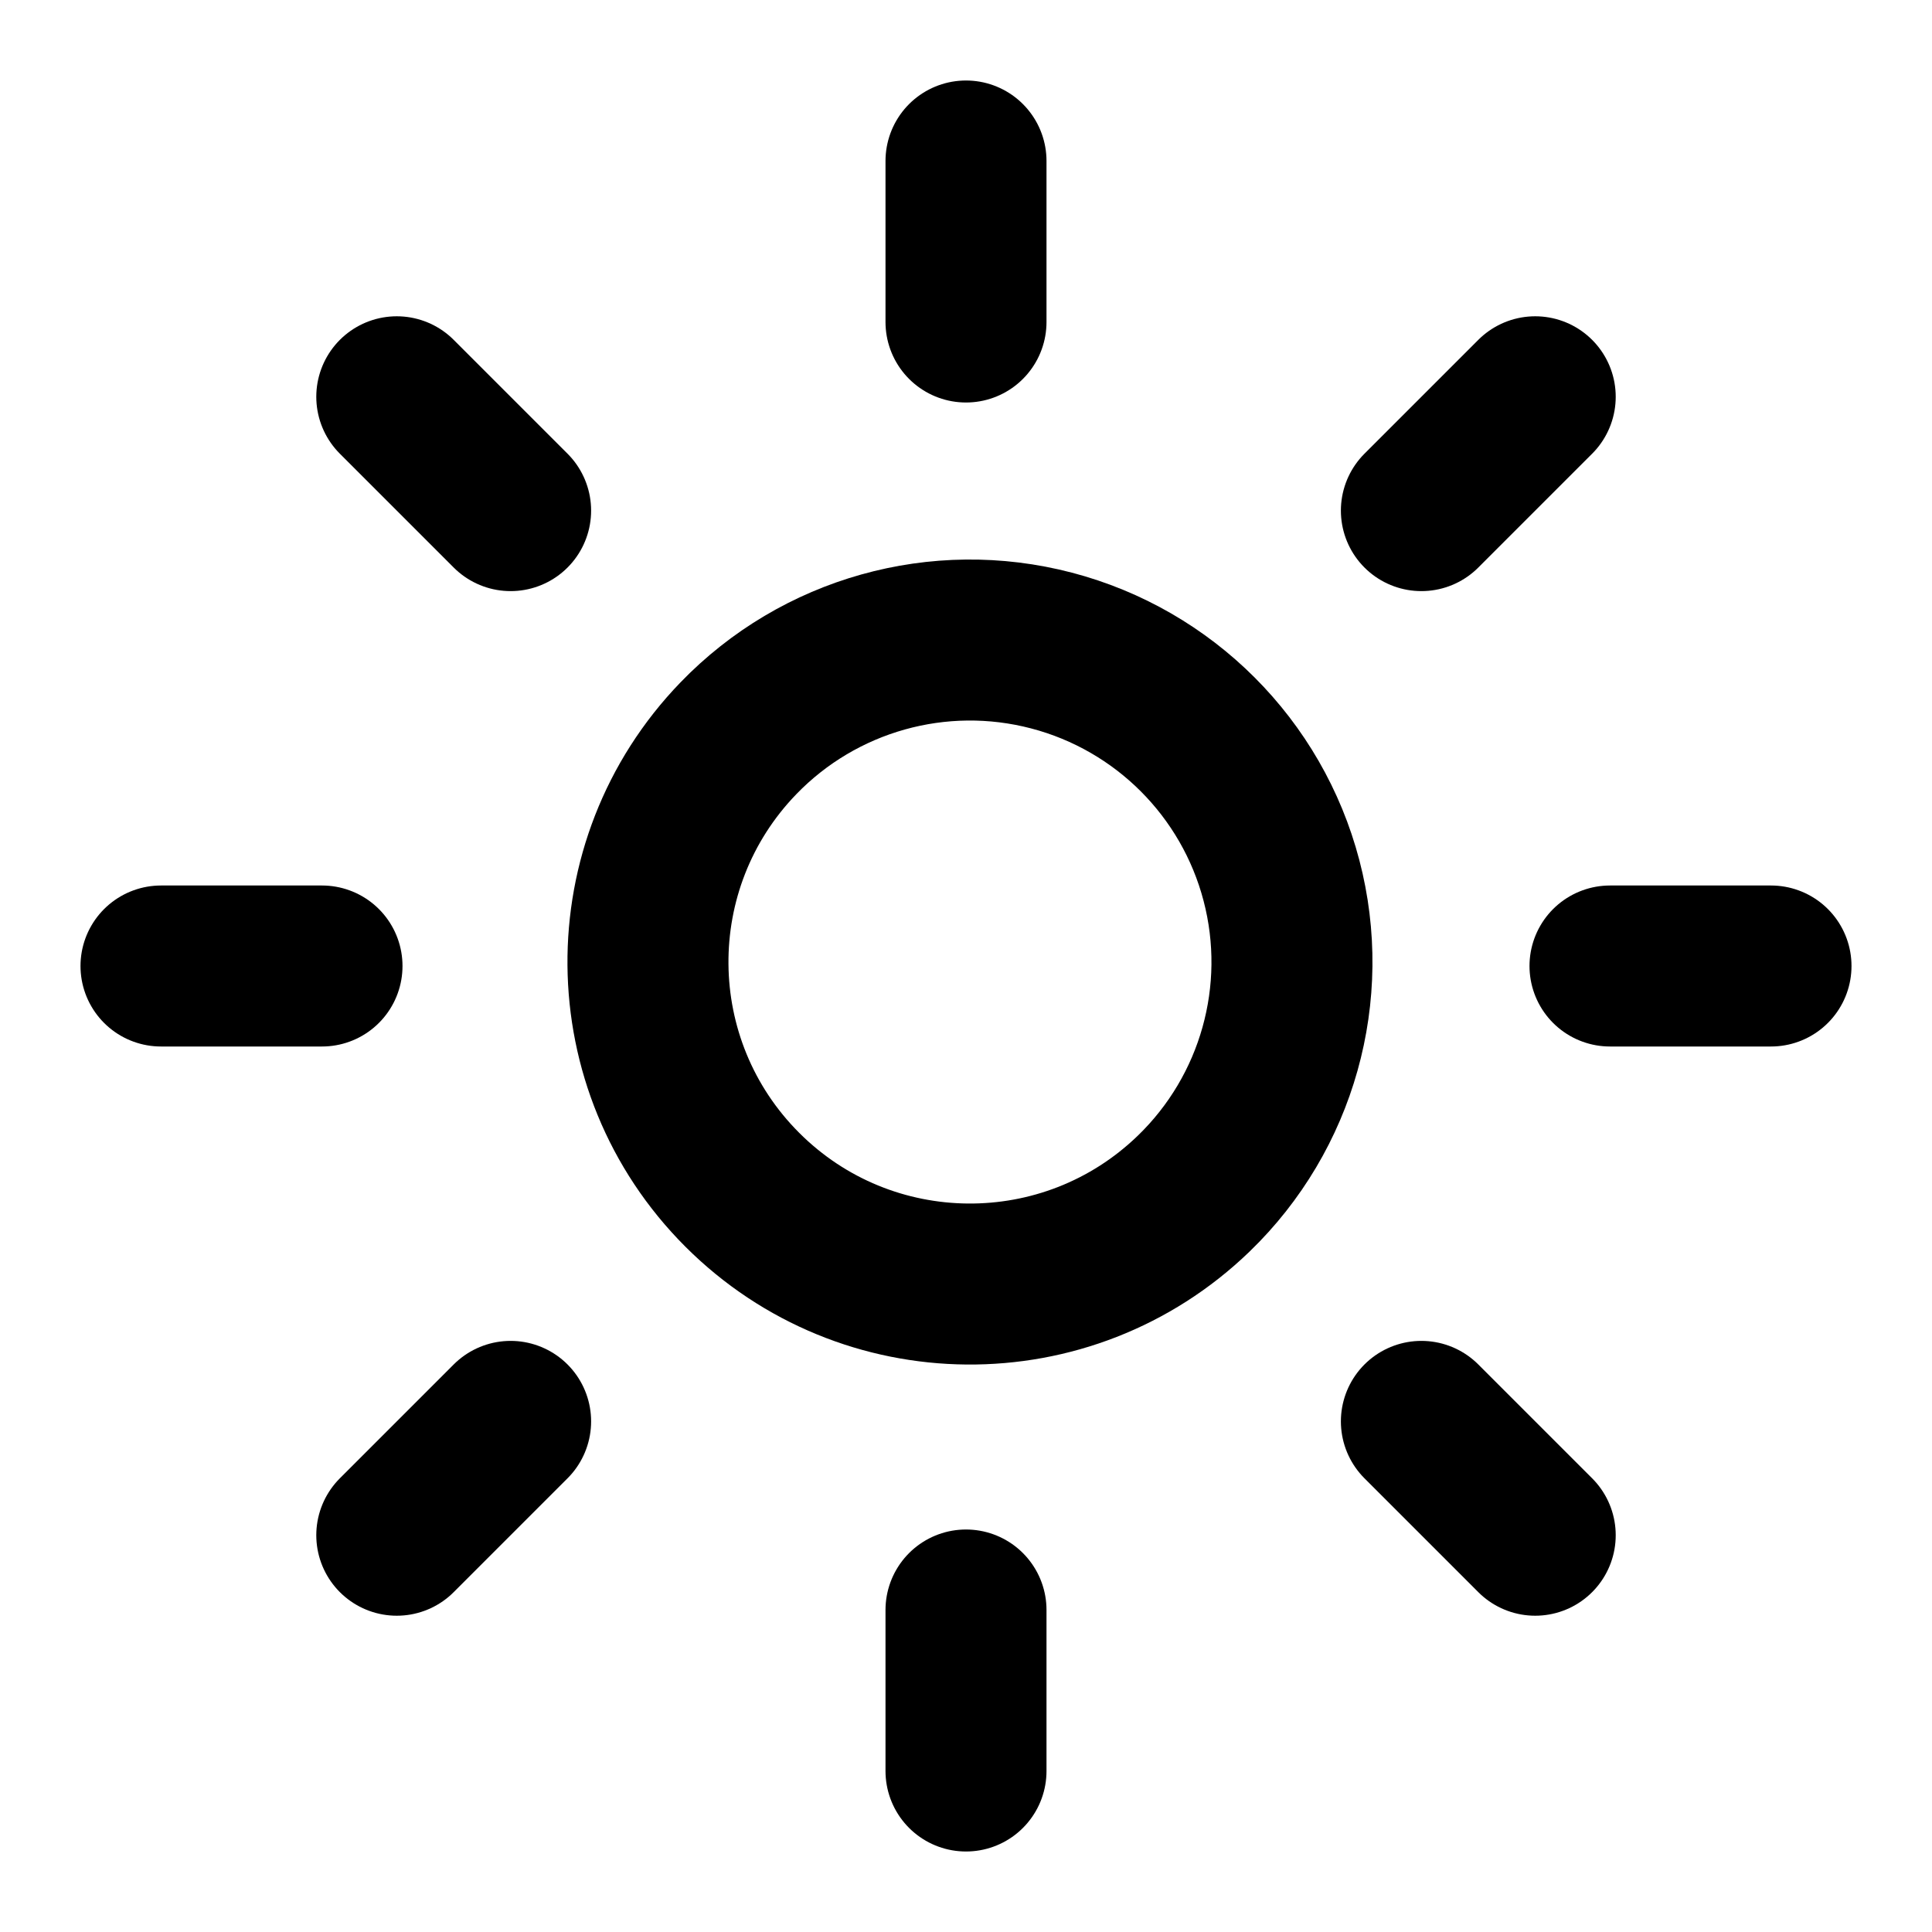
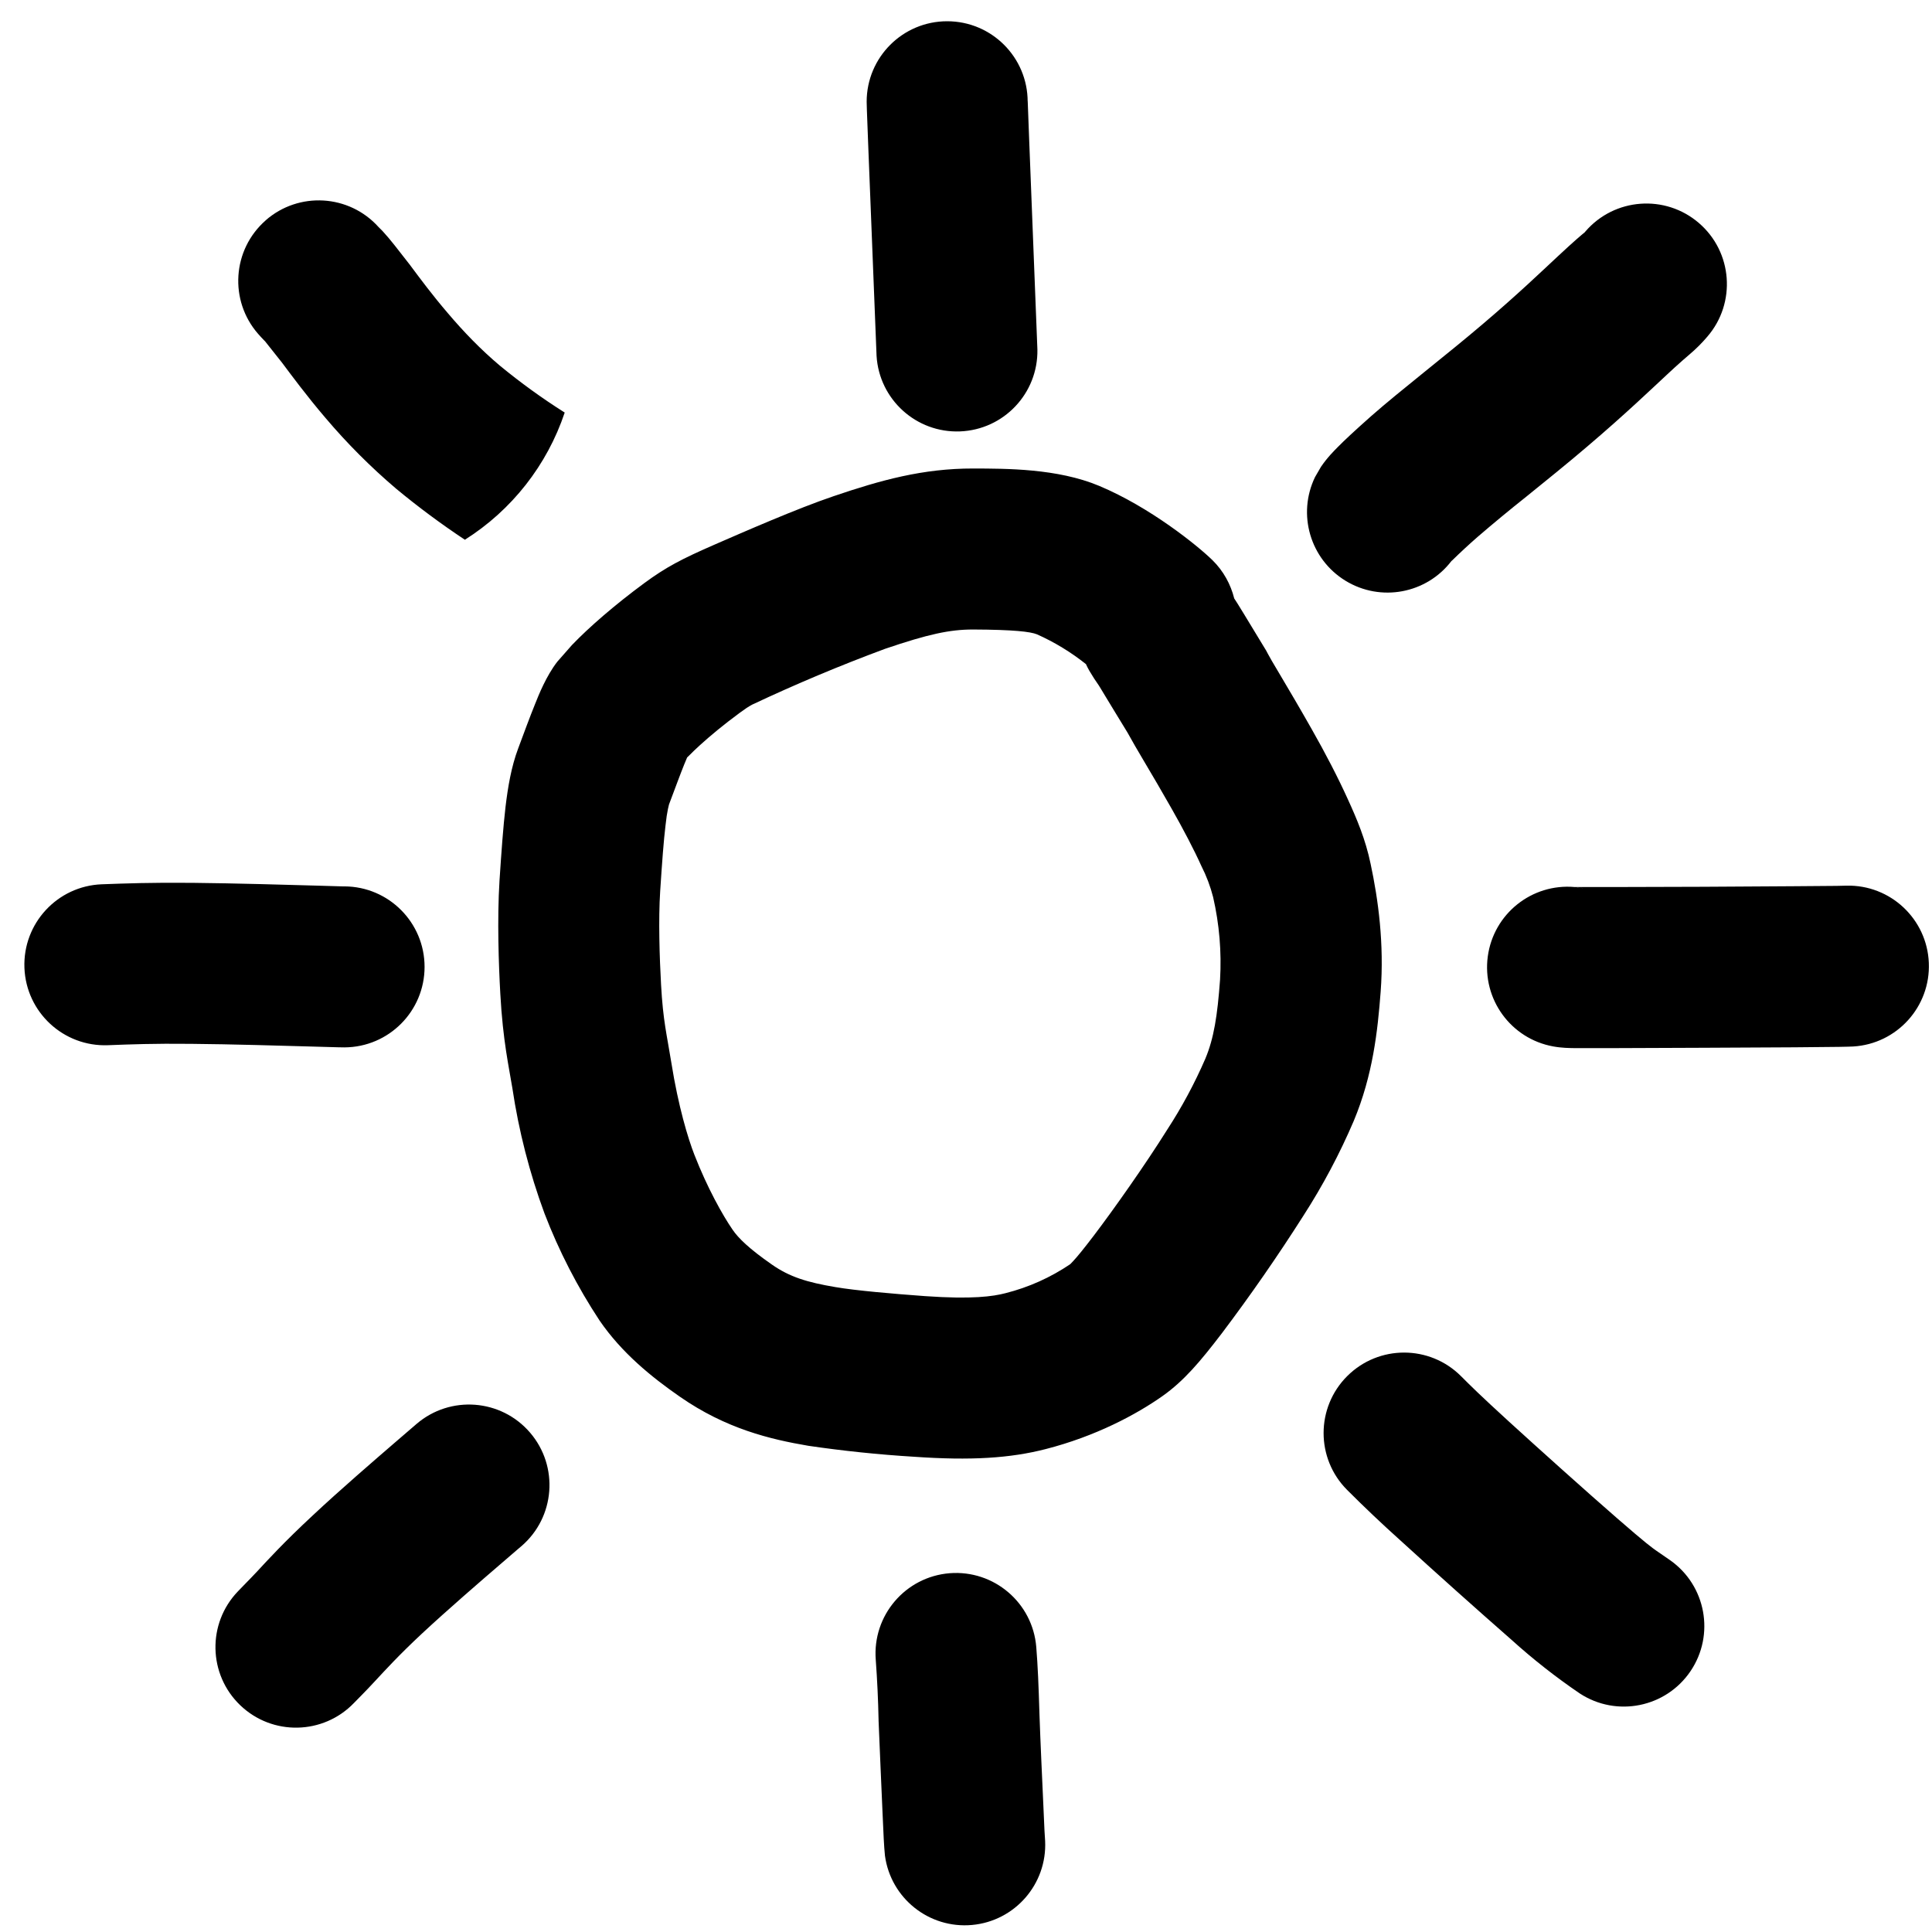
- <svg xmlns="http://www.w3.org/2000/svg" width="24" height="24" viewBox="0 0 24 24" fill="none" stroke="currentColor" stroke-width="2" stroke-linecap="round" stroke-linejoin="round" class="icon icon-tabler icons-tabler-outline icon-tabler-sun-high">
-   <path stroke="none" d="M0 0h24v24H0z" fill="none" />
-   <path d="M14.828 14.828a4 4 0 1 0 -5.656 -5.656a4 4 0 0 0 5.656 5.656z" />
-   <path d="M6.343 17.657l-1.414 1.414" />
-   <path d="M6.343 6.343l-1.414 -1.414" />
-   <path d="M17.657 6.343l1.414 -1.414" />
-   <path d="M17.657 17.657l1.414 1.414" />
-   <path d="M4 12h-2" />
-   <path d="M12 4v-2" />
-   <path d="M20 12h2" />
-   <path d="M12 20v2" />
+ <svg xmlns="http://www.w3.org/2000/svg" t="1781880462190" class="icon" viewBox="0 0 1024 1024" version="1.1" p-id="4509" width="1rem" height="1rem" fill="currentColor">
+   <path d="M503.339 833.835a42.709 42.709 0 0 1 45.909 39.168c0.811 10.155 1.195 19.328 1.707 36.053 0.427 12.885 1.451 34.731 2.048 47.872 0.597 13.653 0.683 15.659 0.939 18.859a42.667 42.667 0 0 1-84.907 7.68c-0.555-5.717-0.725-10.368-1.28-22.827-0.555-13.013-1.579-35.499-2.091-48.64v-0.384a610.56 610.56 0 0 0-1.493-31.872 42.709 42.709 0 0 1 39.168-45.909z m-282.581-79.104a42.667 42.667 0 0 1 55.595 64.768c-0.64 0.555-1.365 1.109-11.179 9.6-9.984 8.576-28.245 24.363-41.344 36.565-12.587 11.733-19.755 19.669-25.088 25.387-5.12 5.547-9.131 9.472-11.093 11.52a42.667 42.667 0 0 1-61.568-59.093c4.693-4.949 5.077-5.12 10.325-10.709 5.12-5.547 14.208-15.488 29.227-29.44 14.507-13.611 34.133-30.507 43.819-38.869l11.307-9.728z m493.312-25.387a42.667 42.667 0 0 1 60.331 0.085c4.907 4.907 9.813 9.813 25.216 23.893 15.787 14.421 41.899 37.845 57.515 51.413 15.317 13.355 18.773 15.787 20.736 17.152l7.296 5.035a42.667 42.667 0 0 1-47.829 70.656 334.08 334.08 0 0 1-36.267-28.501 4092.843 4092.843 0 0 1-59.008-52.779 714.453 714.453 0 0 1-28.075-26.624 42.667 42.667 0 0 1 0.085-60.331zM515.84 248.32c17.323 0.043 44.587-0.085 66.773 9.216 26.88 11.264 52.053 31.573 60.032 39.381 5.845 5.76 9.643 12.8 11.52 20.267l1.707 2.645 3.413 5.547 10.88 17.92 0.939 1.536 0.853 1.621c0.725 1.451 2.603 4.651 7.125 12.245 4.096 6.912 9.557 16.128 16.128 27.733 7.083 12.416 14.08 25.899 19.2 37.248 4.821 10.539 9.344 21.248 12.032 34.133 4.053 18.944 7.253 42.283 5.333 67.84-1.579 20.693-4.096 44.117-14.251 68.437a337.963 337.963 0 0 1-26.667 50.219 950.443 950.443 0 0 1-43.264 62.379c-11.477 15.019-20.053 25.173-31.36 33.195-14.08 9.941-35.669 21.419-61.995 28.16-18.731 4.821-39.552 6.187-69.973 4.053a664.149 664.149 0 0 1-55.851-5.803c-20.053-3.413-43.563-8.96-68.096-26.027-14.933-10.368-30.72-23.125-42.539-40.363a296.533 296.533 0 0 1-29.184-56.747 333.867 333.867 0 0 1-17.024-66.389c-1.707-10.667-5.035-24.917-6.4-50.133-0.853-15.275-1.707-39.339-0.427-59.819 1.024-15.531 1.963-28.587 3.2-39.211 1.237-10.24 2.987-21.077 6.741-31.019 3.115-8.363 6.187-16.725 8.875-23.339 1.92-4.821 5.931-14.933 11.819-22.528l7.765-8.832c9.259-9.643 22.827-21.376 38.272-32.768 11.605-8.533 19.755-12.8 37.461-20.523 15.488-6.741 43.733-19.115 62.933-25.6 25.088-8.533 47.36-14.72 74.027-14.677z m-0.213 85.333c-12.245 0-23.68 2.475-46.421 10.197a897.963 897.963 0 0 0-70.528 29.611c-2.048 1.109-3.584 2.133-6.613 4.352-8.576 6.315-15.701 12.245-20.992 17.067a143.147 143.147 0 0 0-6.229 5.973l-0.64 0.597-1.536 3.669c-2.133 5.291-4.651 12.16-8.107 21.333 0.085-0.128-0.171 0.555-0.555 2.432-0.427 1.963-0.853 4.736-1.28 8.704-0.981 8.107-1.792 19.072-2.816 34.731-0.981 15.147-0.341 34.987 0.469 49.621 1.067 19.413 3.072 26.453 5.461 41.387 3.669 23.083 8.832 40.107 12.203 48.725 6.827 17.493 14.933 32 20.224 39.68 3.029 4.48 8.789 10.112 20.864 18.517 9.429 6.571 18.56 9.387 33.707 11.947 10.667 1.835 30.507 3.541 47.488 4.779 25.045 1.749 35.925 0.171 42.667-1.579a108.587 108.587 0 0 0 34.261-15.36 28.501 28.501 0 0 0 1.707-1.792c2.091-2.261 5.291-6.144 10.752-13.312 10.667-14.037 27.307-37.632 38.827-56.021a255.147 255.147 0 0 0 20.309-37.76c4.565-10.923 6.4-22.784 7.808-41.941a154.965 154.965 0 0 0-3.669-43.691 80.128 80.128 0 0 0-6.229-16.512c-3.84-8.533-9.643-19.627-15.787-30.421a1492.309 1492.309 0 0 0-15.275-26.24 505.856 505.856 0 0 1-8.107-14.08c-5.077-8.235-8.789-14.464-11.435-18.773l-2.987-4.949c-0.853-1.365-0.811-1.28-0.384-0.683l-0.213-0.299a113.365 113.365 0 0 1-5.205-8.064 43.947 43.947 0 0 1-1.792-3.499 120.405 120.405 0 0 0-25.941-15.787c-3.499-1.408-12.288-2.475-34.005-2.56z m463.061 135.765A42.667 42.667 0 0 1 982.187 554.667c-3.243 0.128-6.4 0.256-31.104 0.427-25.088 0.171-71.552 0.341-95.147 0.427h-21.632c-2.304-0.043-6.485-0.043-11.093-0.896a42.667 42.667 0 0 1 11.392-84.48h21.12c23.467 0 69.845-0.213 94.805-0.427 25.259-0.128 26.667-0.256 28.075-0.299z m-810.24 0l13.056 0.384h1.579-0.512a42.667 42.667 0 0 1 0 85.333c-1.067 0-2.432 0-16.64-0.427-14.933-0.427-43.819-1.28-64.597-1.451-20.224-0.213-31.701 0.256-44.075 0.725a42.667 42.667 0 0 1-3.328-85.291c12.885-0.469 25.941-0.981 48.213-0.768 21.76 0.213 51.584 1.067 66.261 1.493z m670.421 1.28l-0.853-0.128a37.504 37.504 0 0 0-1.707-0.256h-0.725c1.109 0.085 2.219 0.171 3.285 0.427z m1.408-347.989a42.667 42.667 0 0 1 64.683 55.68 80.469 80.469 0 0 1-9.387 9.387l-3.797 3.285a350.464 350.464 0 0 0-7.979 7.253c-8.021 7.424-22.101 20.992-42.581 38.4-10.325 8.832-22.101 18.304-32.427 26.667a845.653 845.653 0 0 0-25.6 21.163 325.547 325.547 0 0 0-13.653 12.629l-0.171 0.085a42.667 42.667 0 0 1-72.363-44.416l3.115-5.376c3.328-4.949 7.04-8.576 8.789-10.368 3.755-3.84 9.387-9.045 17.749-16.469 7.637-6.741 18.219-15.317 28.459-23.595 10.667-8.619 21.461-17.323 30.763-25.259 18.731-15.915 31.232-27.947 39.765-35.883 8.96-8.363 12.373-11.179 14.379-12.843l0.085-0.128 0.171-0.213zM140.8 116.779a42.667 42.667 0 0 1 59.819 3.541l2.005 2.005 0.768 0.853c1.707 1.835 3.499 4.011 5.717 6.784l8.277 10.581 0.213 0.299c4.907 6.571 11.52 15.531 19.797 25.173 8.192 9.685 17.451 19.285 27.477 27.733a338.773 338.773 0 0 0 34.432 24.917 127.701 127.701 0 0 1-52.907 67.413 425.173 425.173 0 0 1-36.48-27.093 324.992 324.992 0 0 1-37.461-37.547c-10.197-11.947-18.347-23.04-22.955-29.184l-9.003-11.349-0.427-0.427a80.512 80.512 0 0 1-3.243-3.499 42.667 42.667 0 0 1 3.968-60.16zM502.016 11.264a42.667 42.667 0 0 1 42.667 42.667v-0.811l0.085 2.005 0.725 19.243 4.352 110.933a42.667 42.667 0 0 1-85.248 3.328l-4.395-110.933c-0.811-20.864-0.853-22.571-0.853-23.765a42.667 42.667 0 0 1 42.667-42.667z" p-id="4510" />
</svg>
